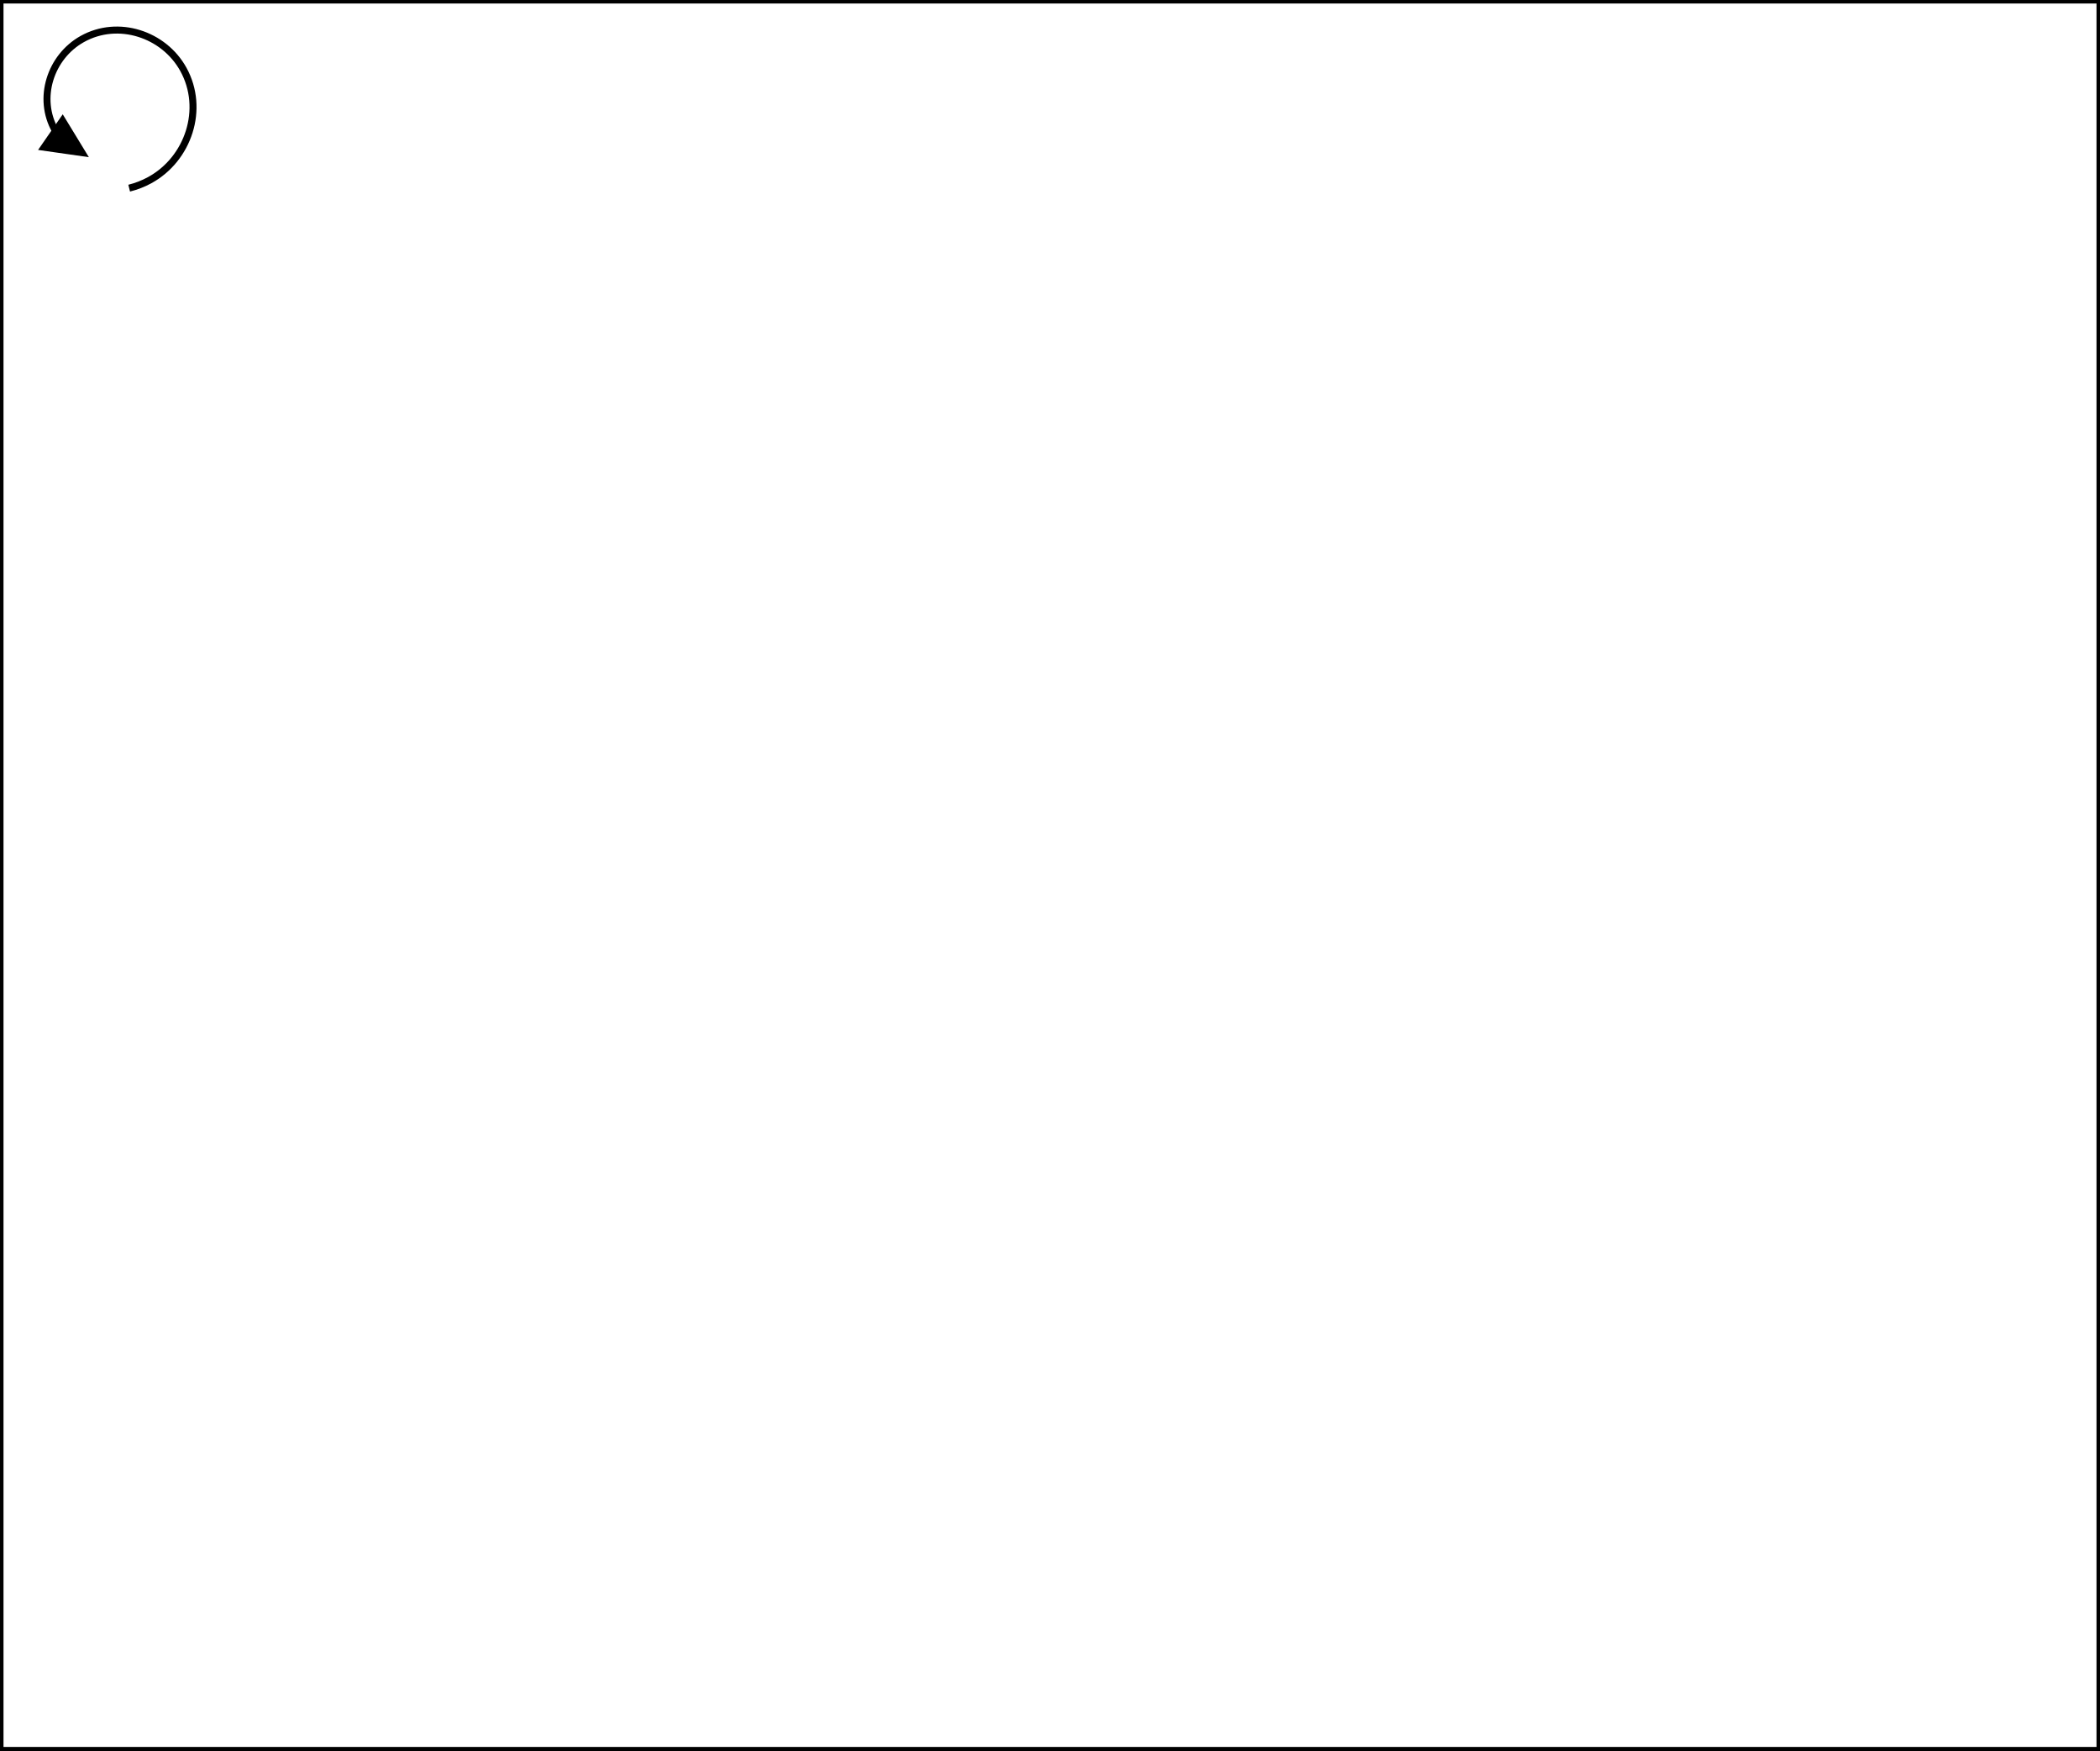
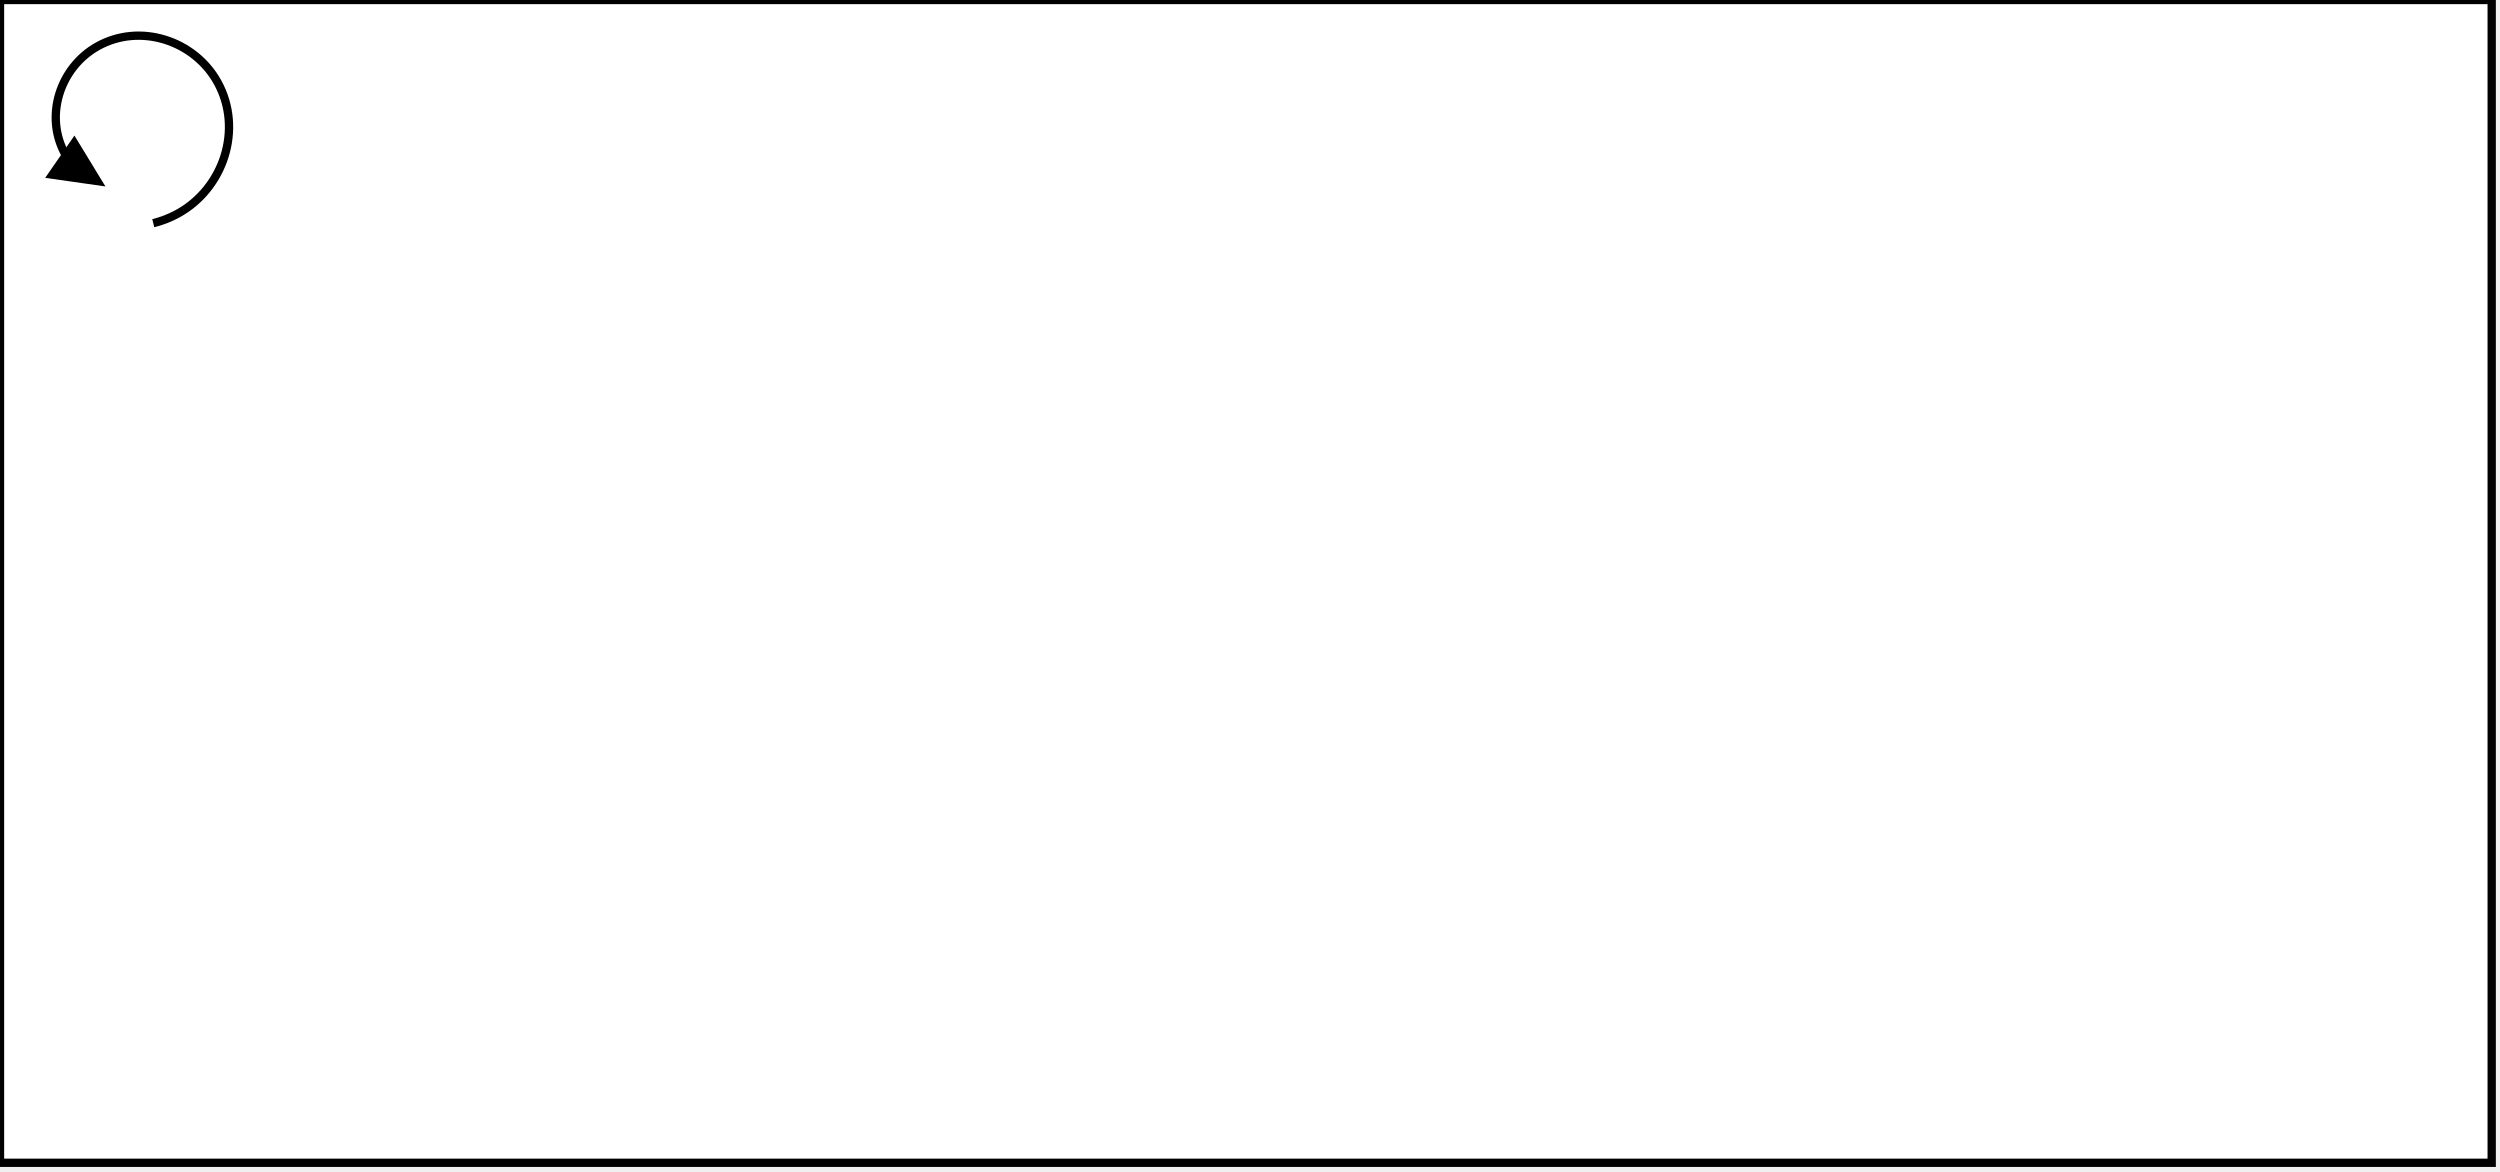
- <svg xmlns="http://www.w3.org/2000/svg" xmlns:ns1="http://www.b3mn.org/oryx" width="300" height="250">
+ <svg xmlns="http://www.w3.org/2000/svg" xmlns:ns1="http://www.b3mn.org/oryx">
  <defs>
  </defs>
  <ns1:magnets>
-     <ns1:magnet ns1:cx="150" ns1:cy="125" ns1:default="yes" />
-     <ns1:magnet ns1:cx="0" ns1:cy="125" ns1:anchors="left" />
-     <ns1:magnet ns1:cx="150" ns1:cy="250" ns1:anchors="bottom" />
-     <ns1:magnet ns1:cx="300" ns1:cy="125" ns1:anchors="right" />
+     <ns1:magnet ns1:cx="150" ns1:cy="70" ns1:default="yes" />
+     <ns1:magnet ns1:cx="0" ns1:cy="70" ns1:anchors="left" />
+     <ns1:magnet ns1:cx="150" ns1:cy="140" ns1:anchors="bottom" />
+     <ns1:magnet ns1:cx="300" ns1:cy="70" ns1:anchors="right" />
    <ns1:magnet ns1:cx="150" ns1:cy="0" ns1:anchors="top" />
  </ns1:magnets>
  <g>
-     <rect y="0" x="0" height="250" width="300" id="mainBody" ns1:resize="vertical horizontal" fill="white" stroke="black" stroke-width="1" />
+     <rect y="0" x="0" height="140" width="300" id="mainBody" ns1:resize="vertical horizontal" fill="white" stroke="black" stroke-width="1" />
+     <text ns1:rotate="270" id="label" y="125" x="10" style="font-size:12px;font-style:normal;font-weight:normal;fill:#000000;fill-opacity:1;stroke:none;stroke-width:1px;stroke-linecap:butt;stroke-linejoin:miter;stroke-opacity:1;font-family:Bitstream Vera Sans" xml:space="preserve" />
    <path d="M 7.894,18.643 C 5.277,14.037 7.206,8.111 11.756,5.57 C 16.871,2.714 23.419,4.863 26.203,9.919 C 29.299,15.542 26.93,22.713 21.367,25.741 C 20.449,26.24 19.468,26.62 18.454,26.872" ns1:anchors="top left" style="fill:none;fill-rule:evenodd;stroke:#000000;stroke-width:1px;stroke-linecap:butt;stroke-linejoin:miter;stroke-opacity:1" />
    <path d="M 6.312,21.033 L 8.935,17.242 L 11.715,21.803 L 6.312,21.033 z " ns1:anchors="top left" style="fill:black;fill-rule:evenodd;stroke:#000000;stroke-width:1px;stroke-linecap:butt;stroke-linejoin:miter;stroke-opacity:1" />
-     <text ns1:rotate="270" id="label" y="125" x="10" style="font-size:12px;font-style:normal;font-weight:normal;fill:#000000;fill-opacity:1;stroke:none;stroke-width:1px;stroke-linecap:butt;stroke-linejoin:miter;stroke-opacity:1;font-family:Bitstream Vera Sans" xml:space="preserve" />
  </g>
</svg>
